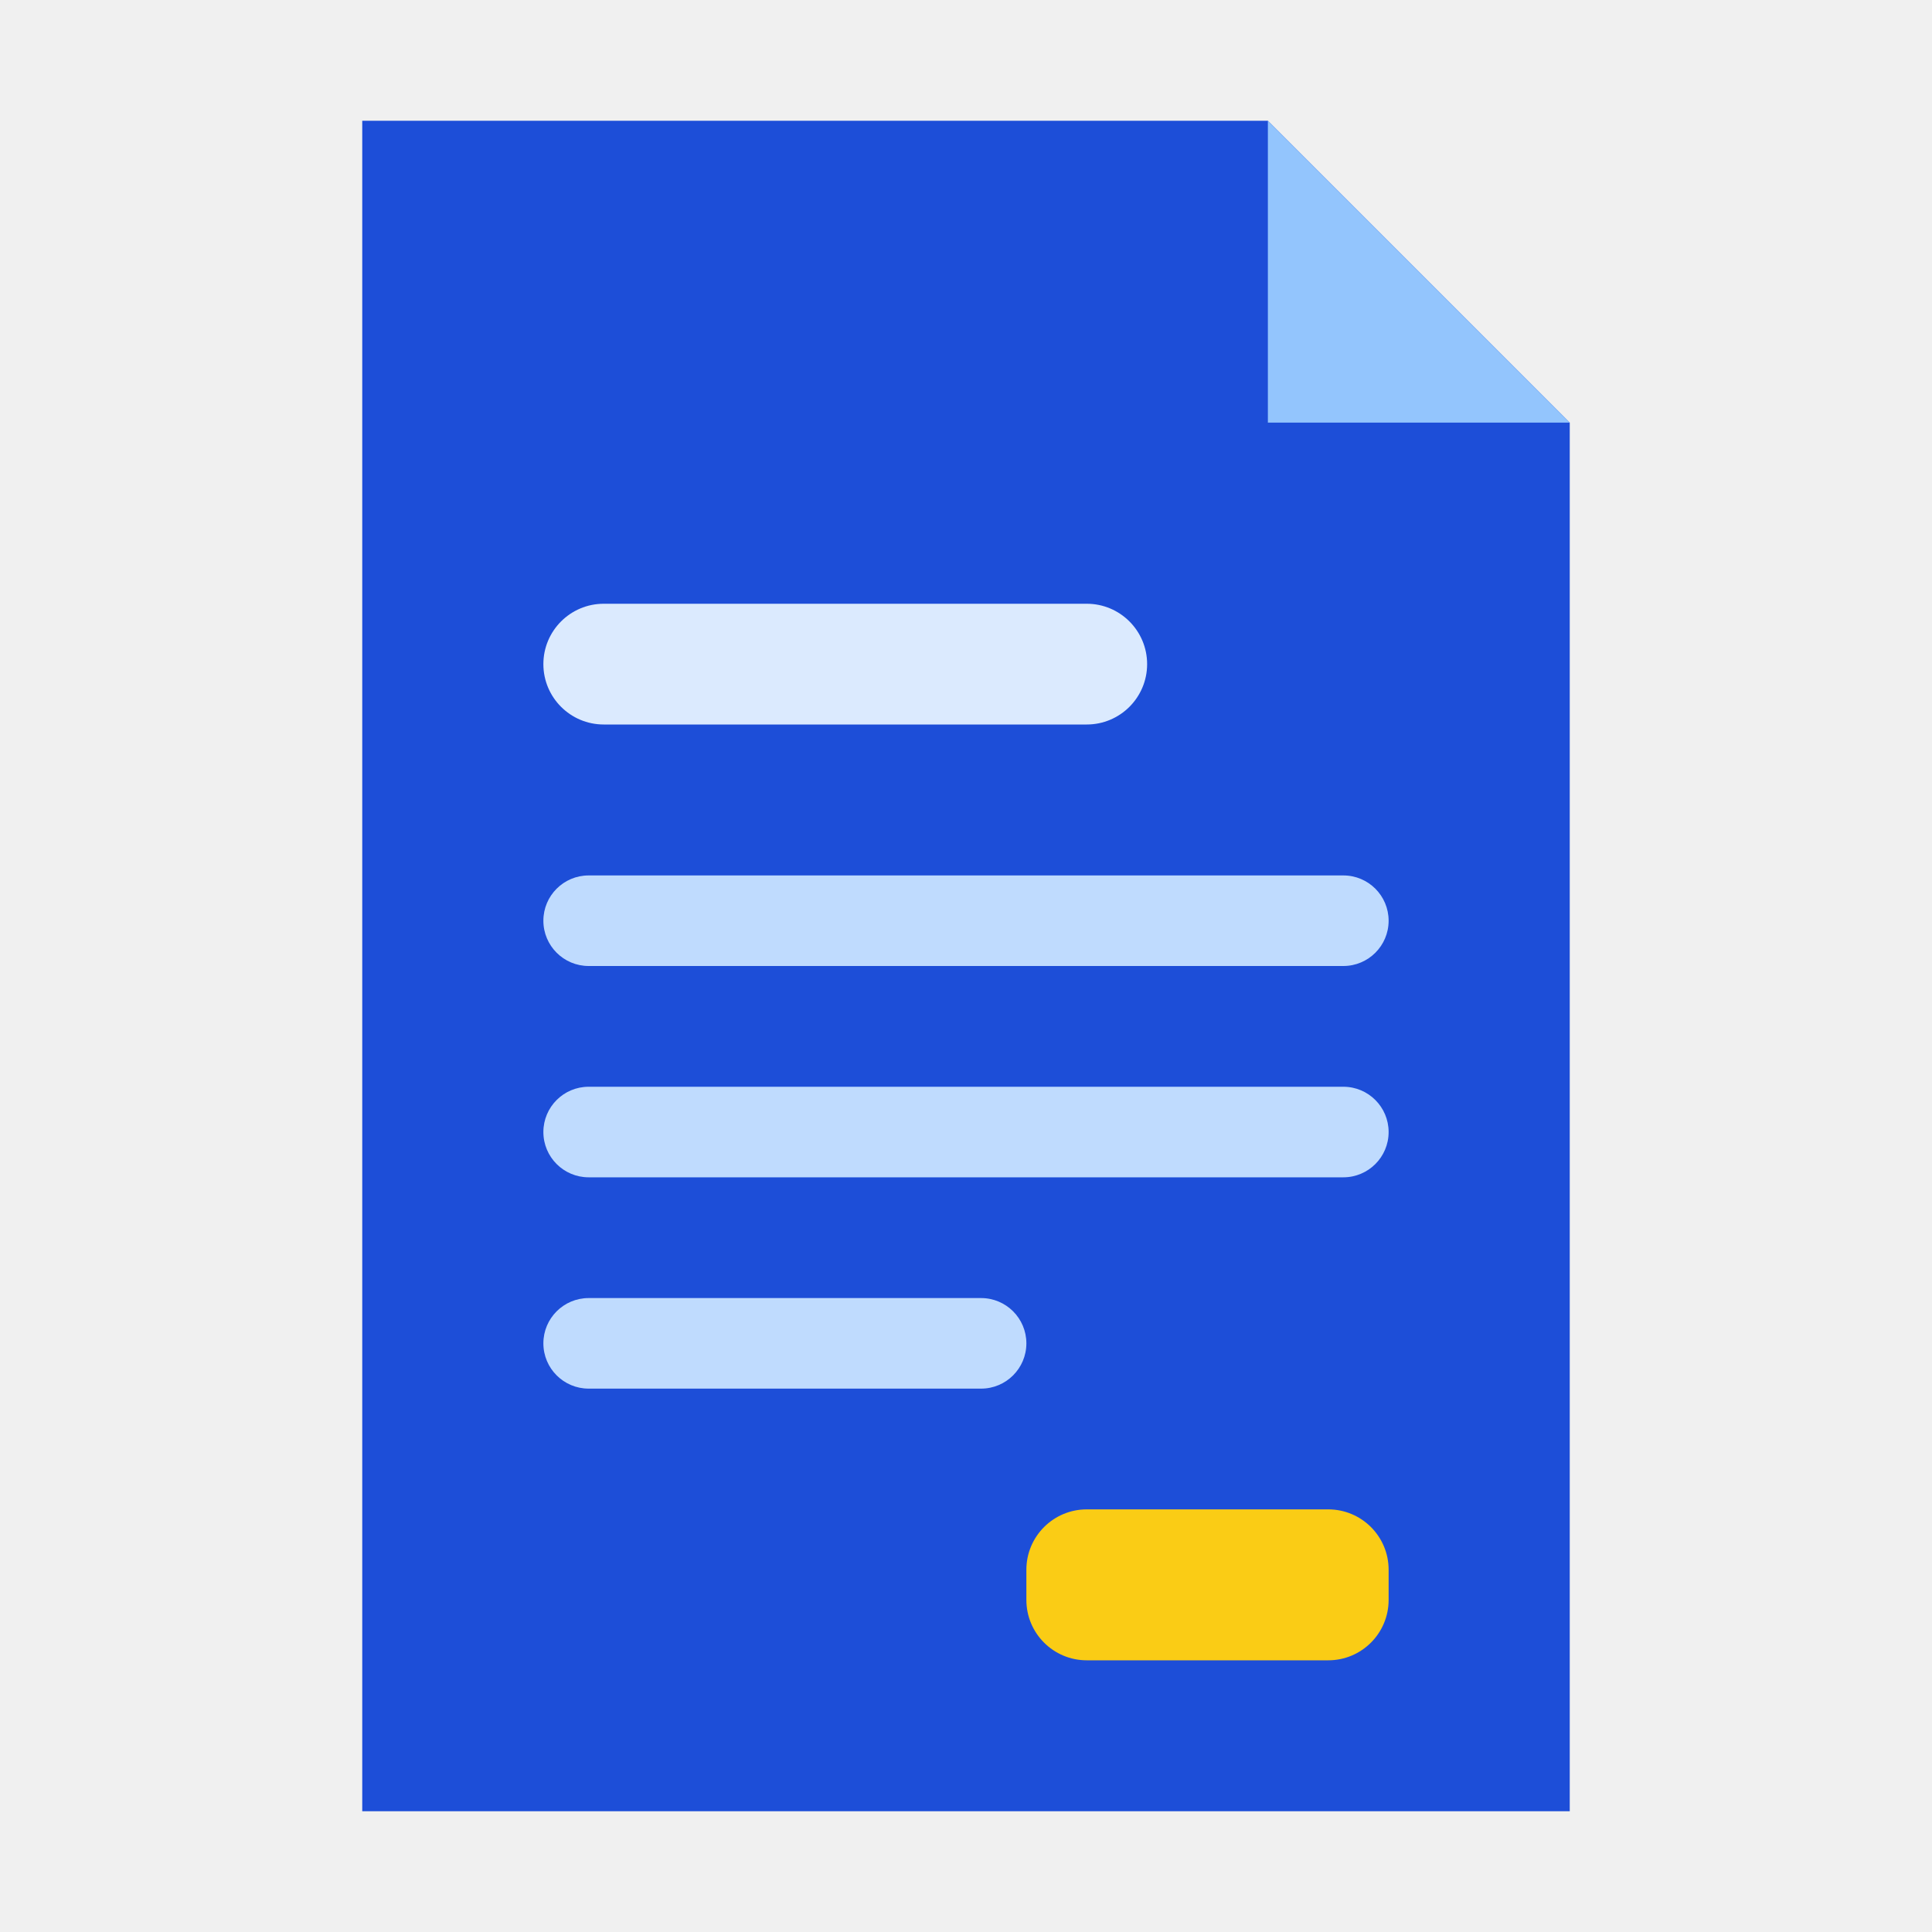
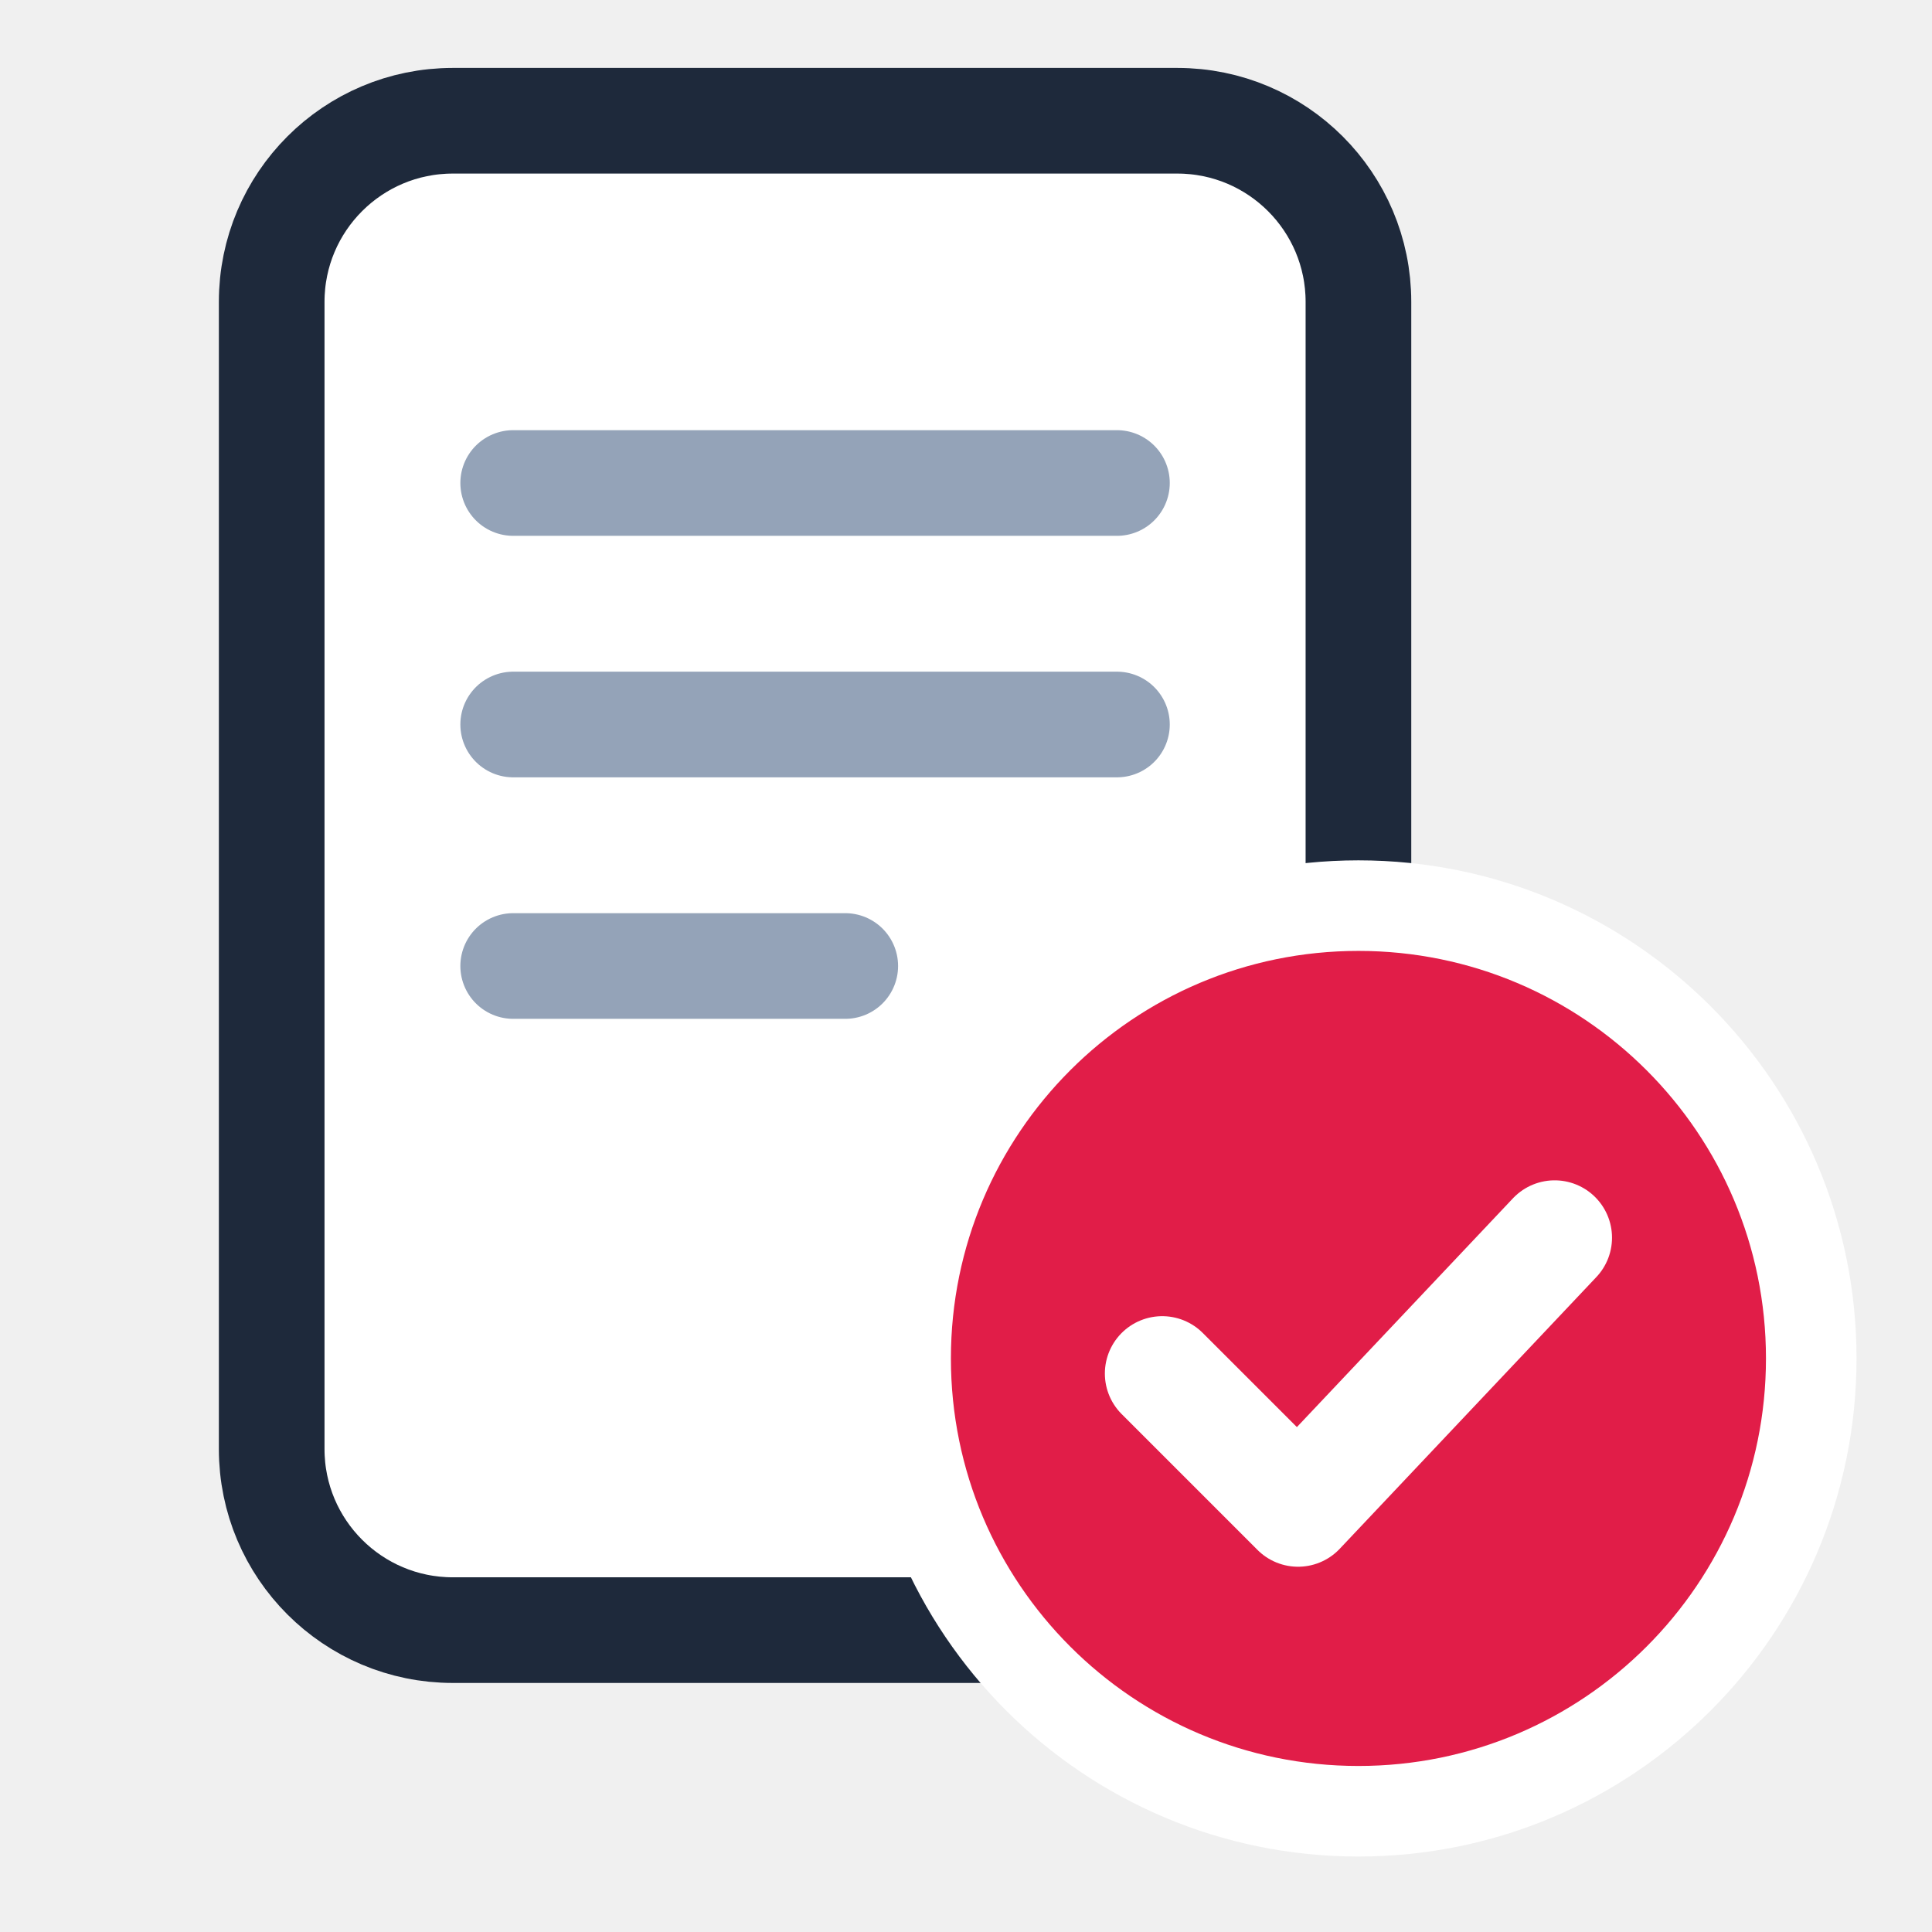
- <svg xmlns="http://www.w3.org/2000/svg" viewBox="0 0 64 64" width="64" height="64">
-   <path d="M12 4h30l10 10v46H12z" fill="#1d4ed8" />
-   <path d="M42 4v10h10z" fill="#93c5fd" />
-   <rect x="18" y="20" width="20" height="4" rx="2" fill="#dbeafe" />
-   <rect x="18" y="29" width="28" height="3" rx="1.5" fill="#bfdbfe" />
-   <rect x="18" y="36" width="28" height="3" rx="1.5" fill="#bfdbfe" />
-   <rect x="18" y="43" width="16" height="3" rx="1.5" fill="#bfdbfe" />
-   <rect x="34" y="50" width="12" height="5" rx="2" fill="#facc15" />
+ <svg xmlns="http://www.w3.org/2000/svg" viewBox="0 0 64 64" role="img" aria-label="Invoice Client">
+   <rect x="9" y="4" width="36" height="50" rx="6" fill="#ffffff" stroke="#1e293b" stroke-width="3.5" />
+   <path d="M17 16h20M17 24h20M17 32h11" fill="none" stroke="#94a3b8" stroke-width="3.5" stroke-linecap="round" />
+   <circle cx="45" cy="45" r="15" fill="#e11d48" stroke="#ffffff" stroke-width="3" />
+   <path d="M38.5 45.5l4.5 4.5 8.5-9" fill="none" stroke="#ffffff" stroke-width="3.8" stroke-linecap="round" stroke-linejoin="round" />
</svg>
